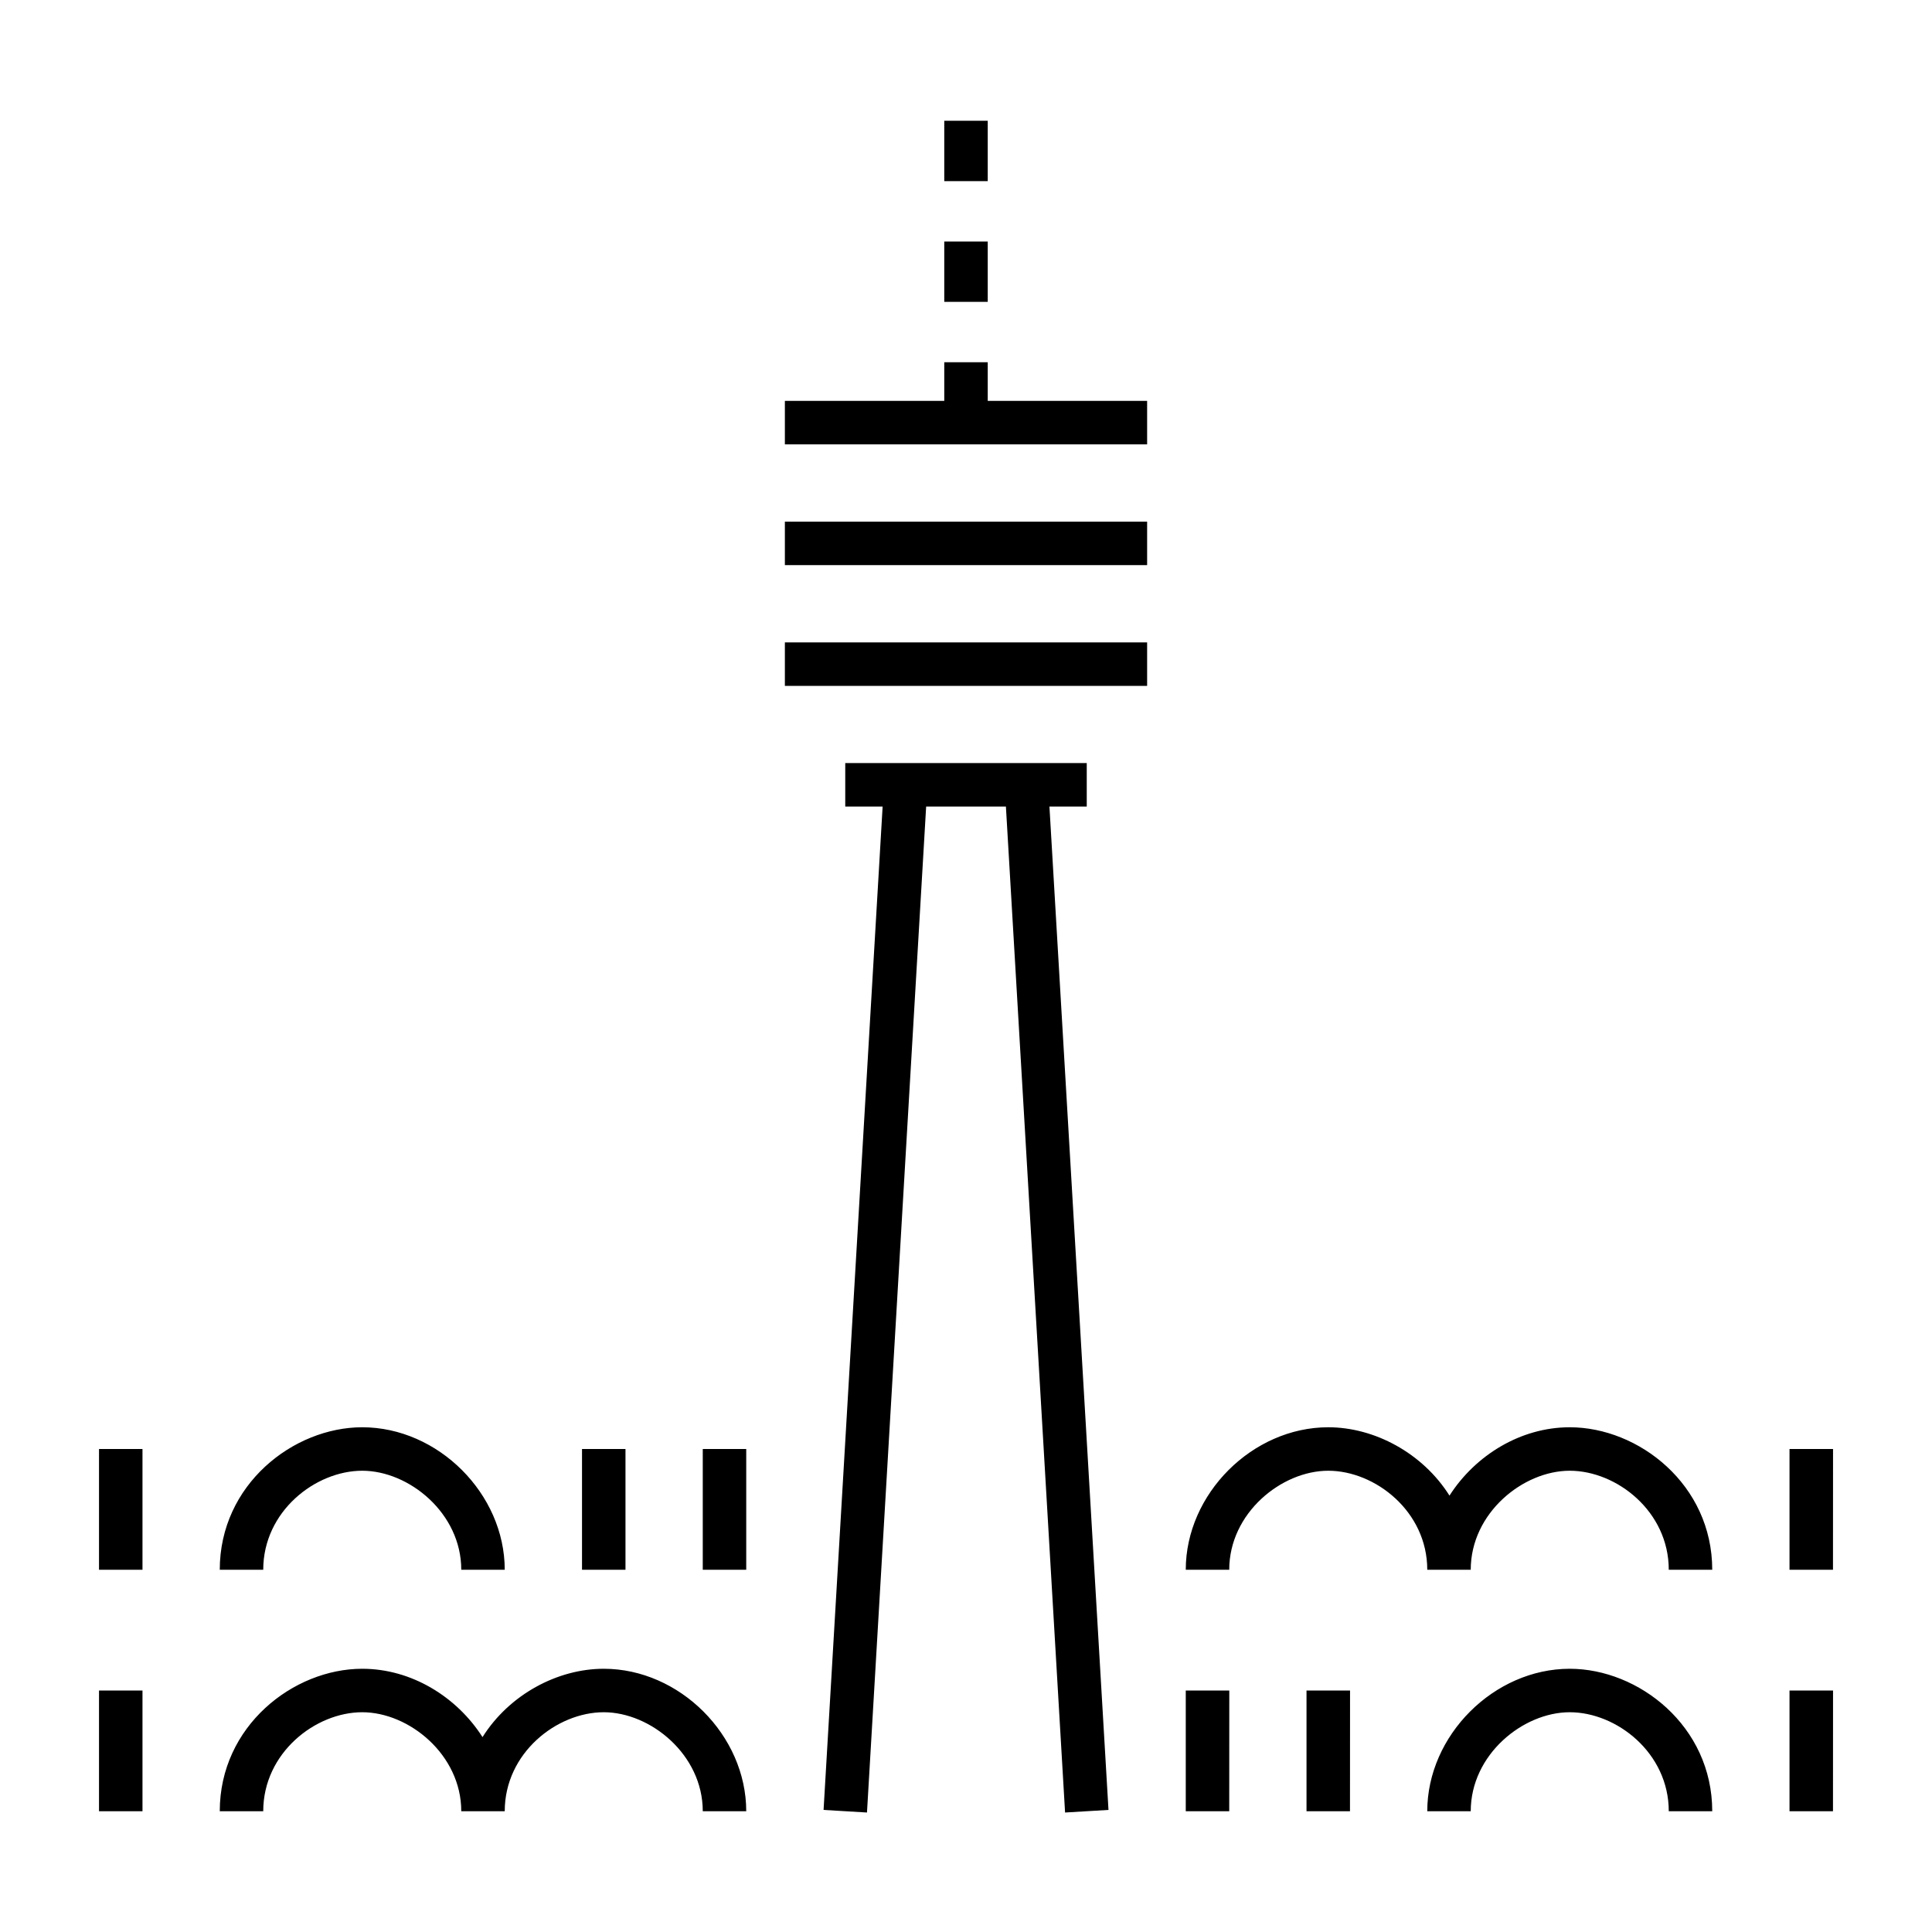
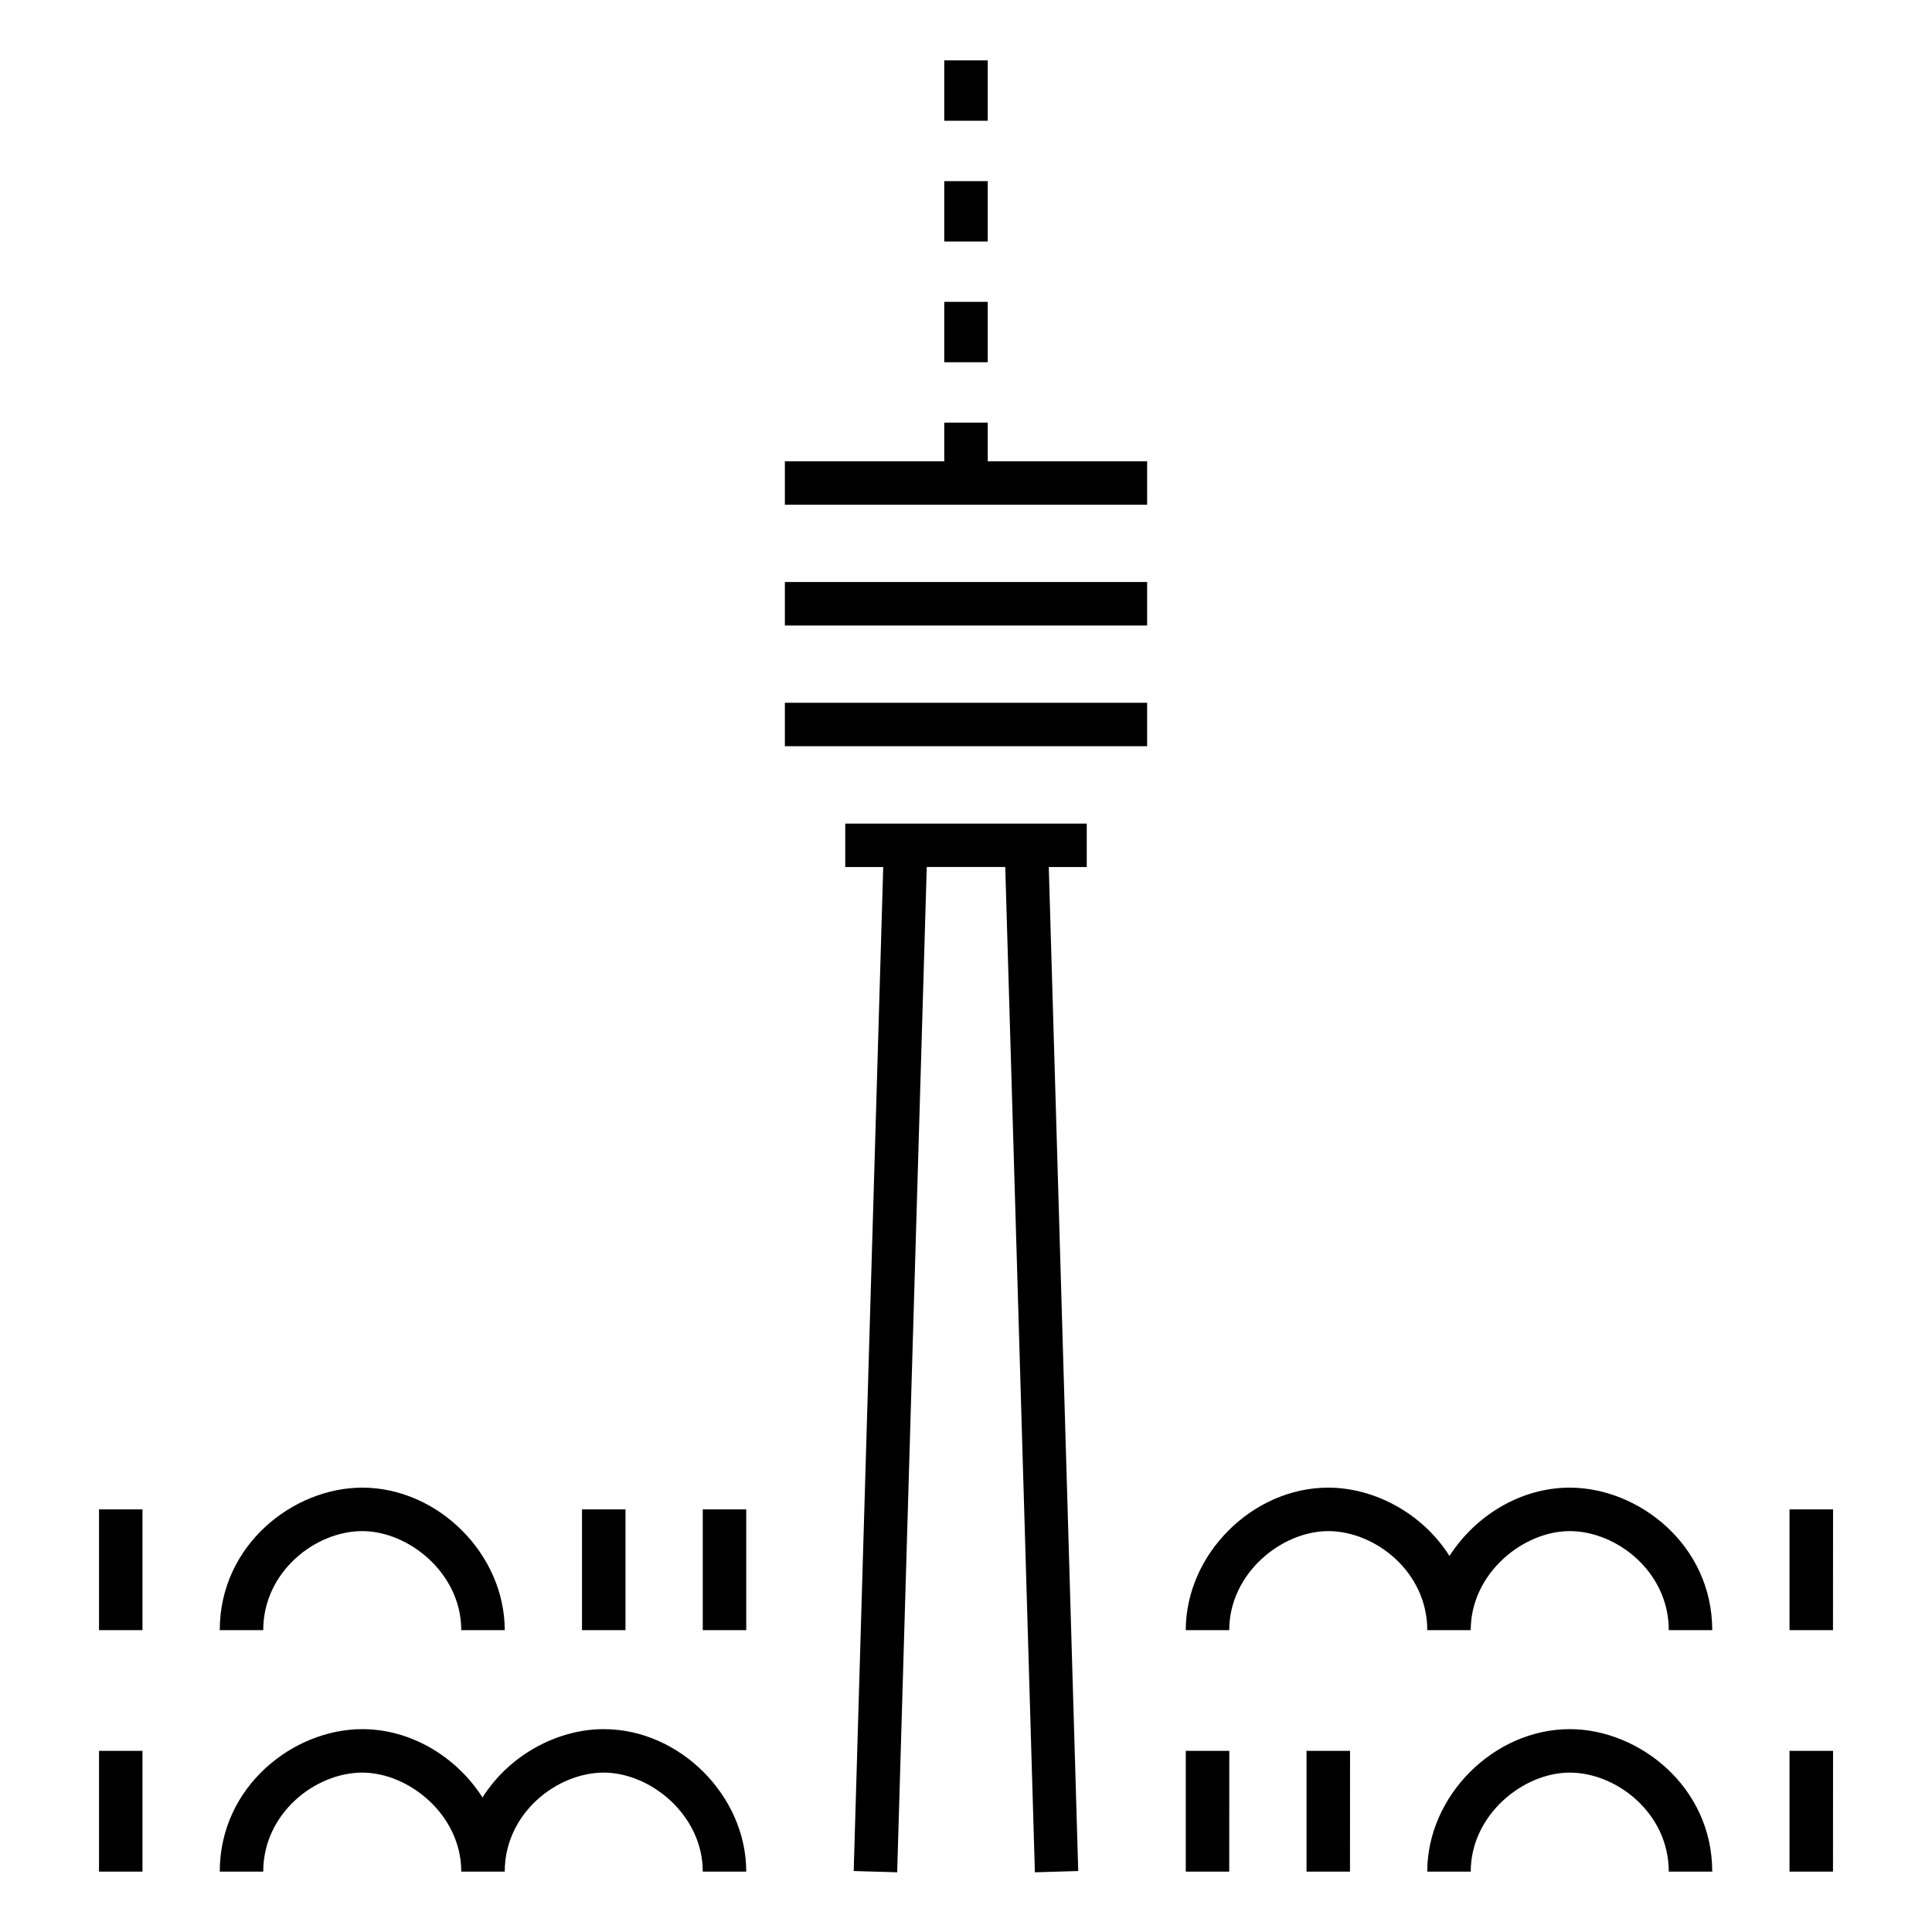
<svg xmlns="http://www.w3.org/2000/svg" version="1.1" id="Layer_1" x="0px" y="0px" viewBox="0 0 32 32" style="enable-background:new 0 0 32 32;" xml:space="preserve">
-   <path id="stuttgart--tv-tower_00000002366267459636739660000013941651274850146709_" d="M17.641,30.021l-0.98-16.662H15.34  l-0.98,16.662l-0.719-0.043l0.978-16.619H14v-0.72h4v0.72h-0.618l0.978,16.619L17.641,30.021z M30.36,30h-0.72v-2h0.721L30.36,30  L30.36,30z M28.36,30h-0.72c0-0.967-0.864-1.64-1.64-1.64c-0.774,0-1.64,0.701-1.64,1.64h-0.72c0-1.257,1.104-2.36,2.36-2.36  C27.14,27.64,28.36,28.588,28.36,30z M22.36,30h-0.72v-2h0.721L22.36,30L22.36,30z M20.36,30h-0.72v-2h0.721L20.36,30L20.36,30z   M12.36,30h-0.72c0-0.938-0.866-1.64-1.64-1.64c-0.776,0-1.64,0.673-1.64,1.64H7.64c0-0.938-0.866-1.64-1.64-1.64  c-0.776,0-1.64,0.673-1.64,1.64H3.64c0-1.412,1.22-2.36,2.36-2.36c0.815,0,1.565,0.464,1.992,1.132  C8.437,28.065,9.236,27.64,10,27.64C11.257,27.64,12.36,28.743,12.36,30z M2.36,30H1.64v-2h0.72C2.36,28,2.36,30,2.36,30z M30.36,26  h-0.72v-2h0.721L30.36,26L30.36,26z M28.36,26h-0.72c0-0.967-0.864-1.64-1.64-1.64c-0.774,0-1.64,0.701-1.64,1.64h-0.72  c0-0.967-0.864-1.64-1.64-1.64c-0.774,0-1.64,0.701-1.64,1.64h-0.72c0-1.257,1.104-2.36,2.36-2.36c0.764,0,1.563,0.426,2.008,1.132  c0.428-0.668,1.178-1.132,1.992-1.132C27.14,23.64,28.36,24.588,28.36,26z M12.36,26h-0.72v-2h0.72V26z M10.36,26H9.64v-2h0.72  C10.36,24,10.36,26,10.36,26z M8.36,26H7.64c0-0.938-0.866-1.64-1.64-1.64c-0.776,0-1.64,0.673-1.64,1.64H3.64  c0-1.412,1.22-2.36,2.36-2.36C7.257,23.64,8.36,24.743,8.36,26z M2.36,26H1.64v-2h0.72C2.36,24,2.36,26,2.36,26z M19,11.36h-6v-0.72  h6V11.36z M19,9.36h-6V8.64h6V9.36z M19,7.36h-6V6.64h2.64V6h0.72v0.64H19V7.36z M16.36,5h-0.72V4h0.72V5z M16.36,3h-0.72V2h0.72V3z  " />
+   <path id="stuttgart--tv-tower_00000005244869534140258650000008129850644058193058_" d="M17.141,31.011L16.65,14.36h-1.3  l-0.49,16.651l-0.72-0.021l0.489-16.629H14v-0.72h4v0.72h-0.629l0.488,16.629L17.141,31.011z M30.36,31h-0.72v-2h0.721L30.36,31  L30.36,31z M28.36,31h-0.72c0-0.967-0.864-1.64-1.64-1.64c-0.774,0-1.64,0.701-1.64,1.64h-0.72c0-1.257,1.104-2.36,2.36-2.36  C27.14,28.64,28.36,29.588,28.36,31z M22.36,31h-0.72v-2h0.721L22.36,31L22.36,31z M20.36,31h-0.72v-2h0.721L20.36,31L20.36,31z   M12.36,31h-0.72c0-0.938-0.866-1.64-1.64-1.64c-0.776,0-1.64,0.673-1.64,1.64H7.64c0-0.938-0.866-1.64-1.64-1.64  c-0.776,0-1.64,0.673-1.64,1.64H3.64c0-1.412,1.22-2.36,2.36-2.36c0.815,0,1.565,0.464,1.992,1.132  C8.437,29.065,9.236,28.64,10,28.64C11.257,28.64,12.36,29.743,12.36,31z M2.36,31H1.64v-2h0.72C2.36,29,2.36,31,2.36,31z M30.36,27  h-0.72v-2h0.721L30.36,27L30.36,27z M28.36,27h-0.72c0-0.967-0.864-1.64-1.64-1.64c-0.774,0-1.64,0.701-1.64,1.64h-0.72  c0-0.967-0.864-1.64-1.64-1.64c-0.774,0-1.64,0.701-1.64,1.64h-0.72c0-1.257,1.104-2.36,2.36-2.36c0.764,0,1.563,0.426,2.008,1.132  c0.428-0.668,1.178-1.132,1.992-1.132C27.14,24.64,28.36,25.588,28.36,27z M12.36,27h-0.72v-2h0.72V27z M10.36,27H9.64v-2h0.72  C10.36,25,10.36,27,10.36,27z M8.36,27H7.64c0-0.938-0.866-1.64-1.64-1.64c-0.776,0-1.64,0.673-1.64,1.64H3.64  c0-1.412,1.22-2.36,2.36-2.36C7.257,24.64,8.36,25.743,8.36,27z M2.36,27H1.64v-2h0.72C2.36,25,2.36,27,2.36,27z M19,12.36h-6v-0.72  h6V12.36z M19,10.36h-6V9.64h6V10.36z M19,8.36h-6V7.64h2.64V7h0.72v0.64H19V8.36z M16.36,6h-0.72V5h0.72V6z M16.36,4h-0.72V3h0.72  V4z M16.36,2h-0.72V1h0.72V2z" />
  <rect id="_Transparent_Rectangle" style="fill:none;" width="32" height="32" />
</svg>
